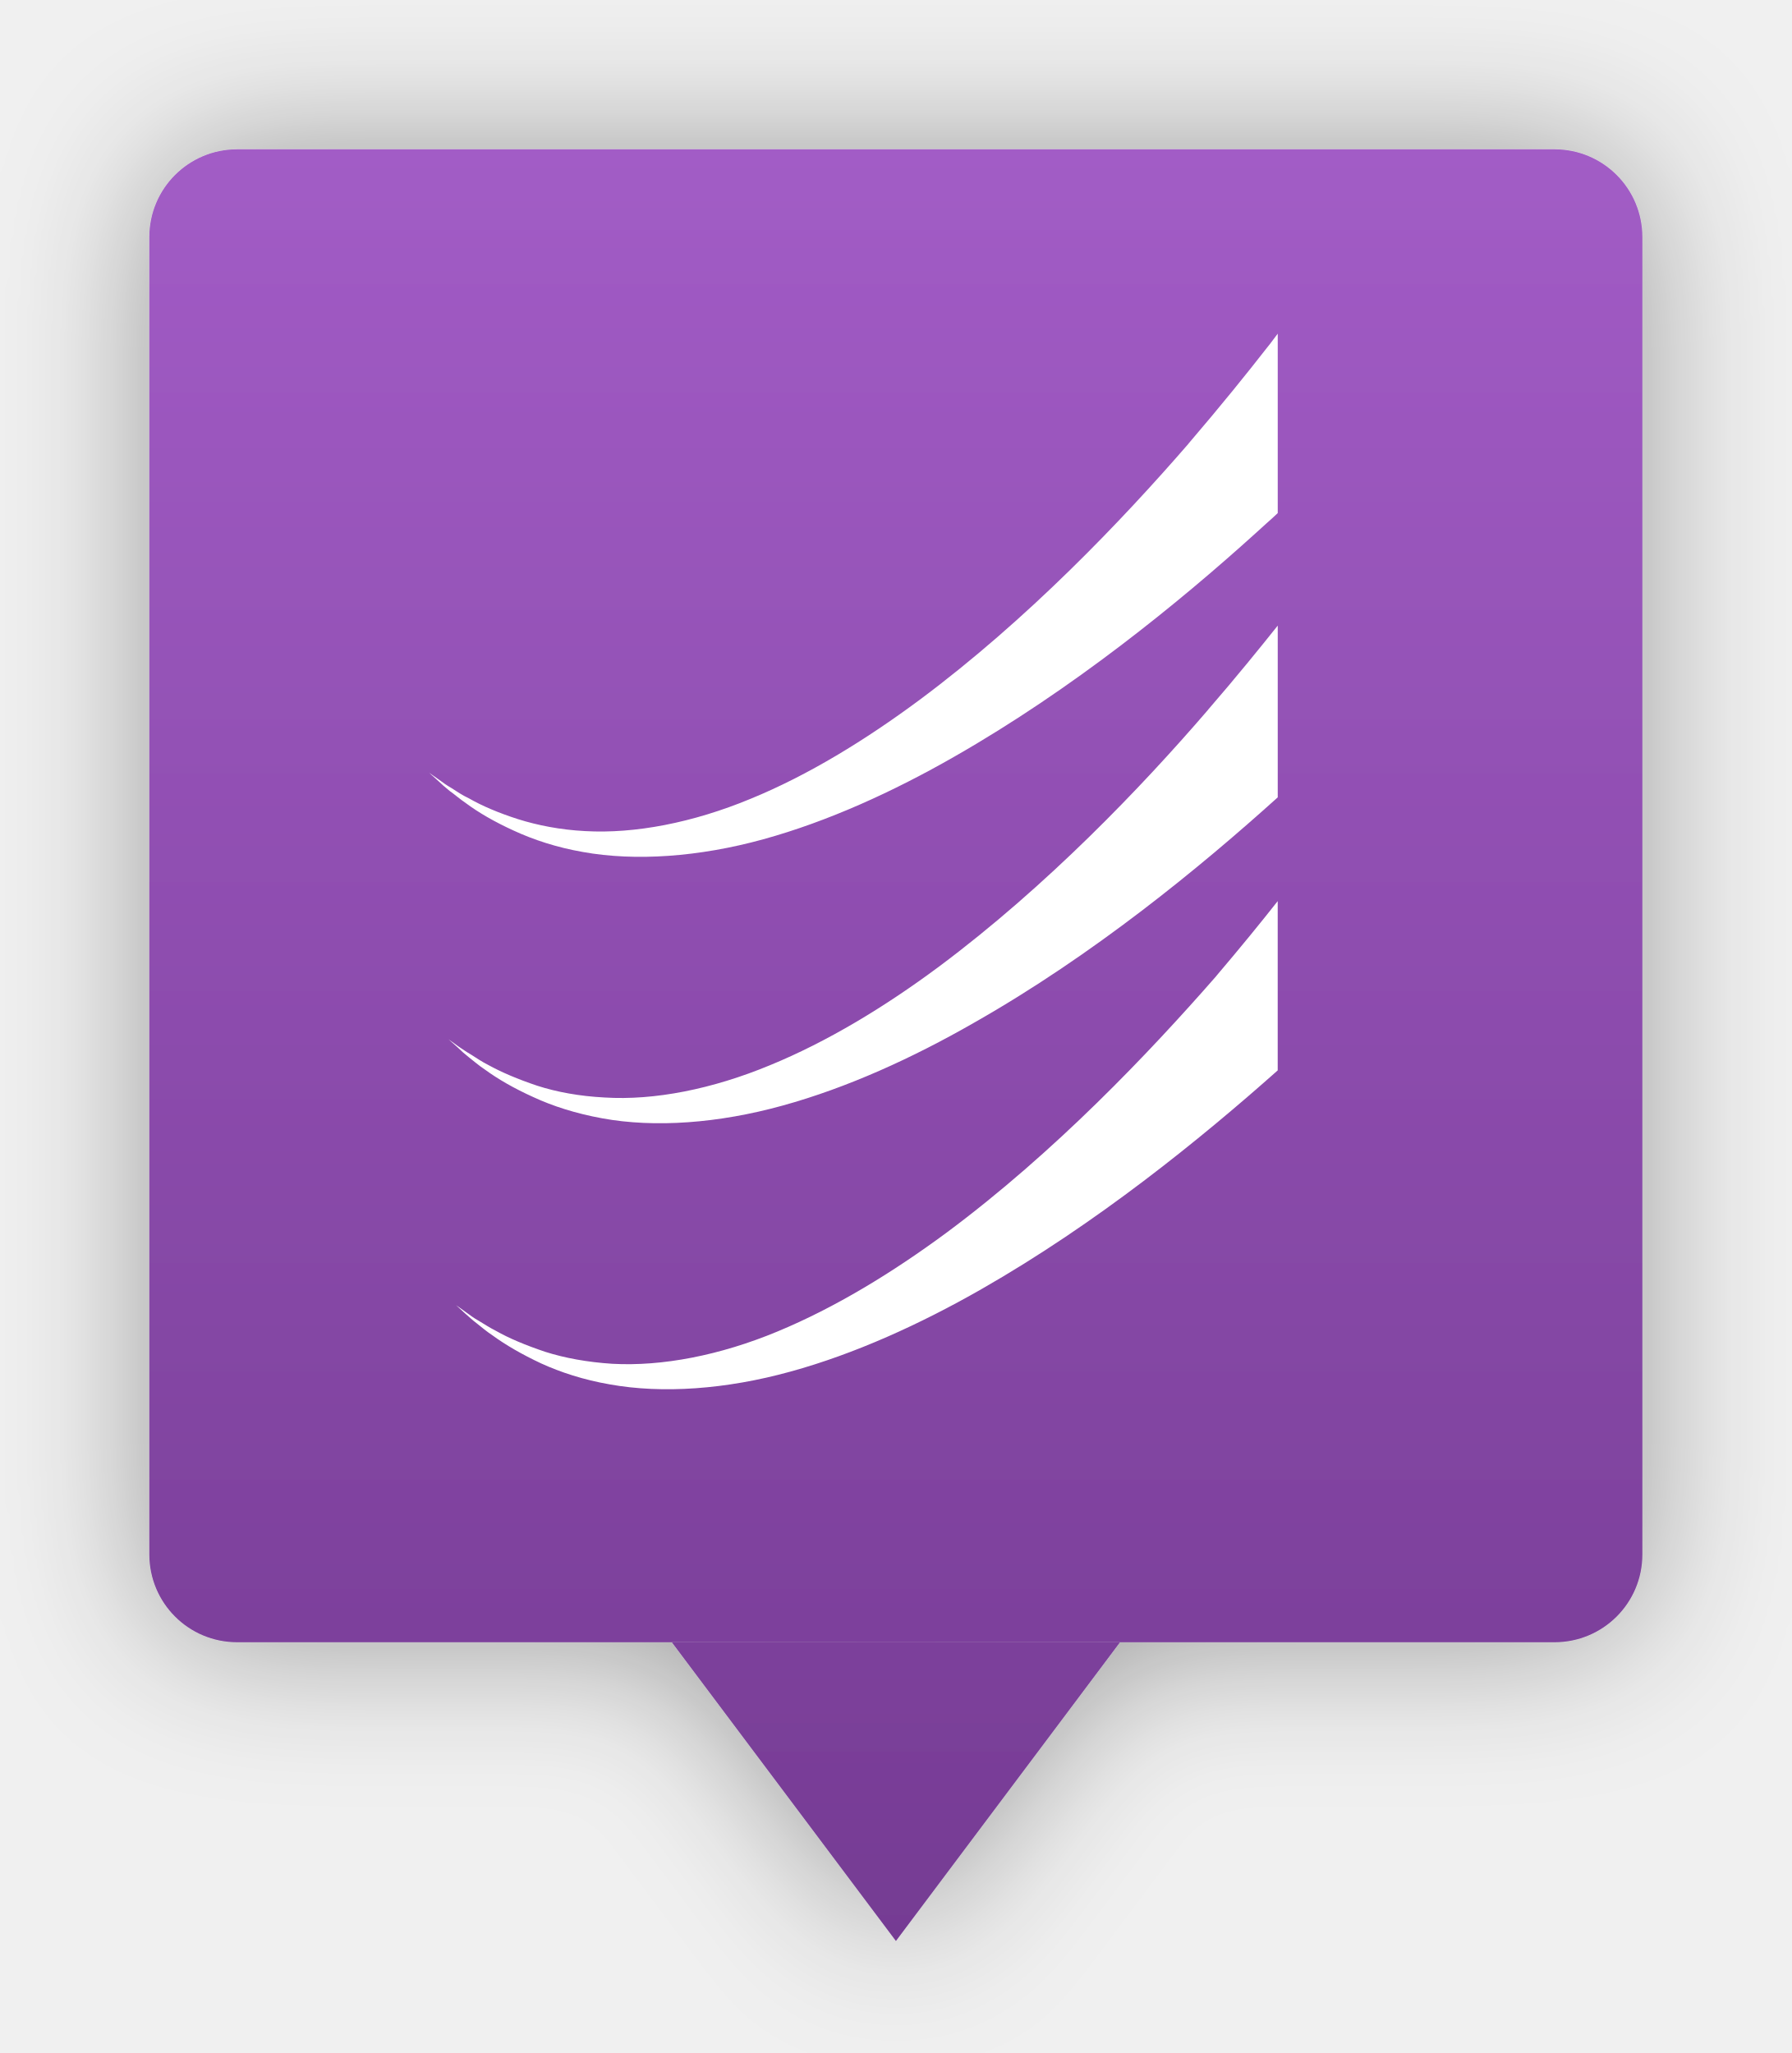
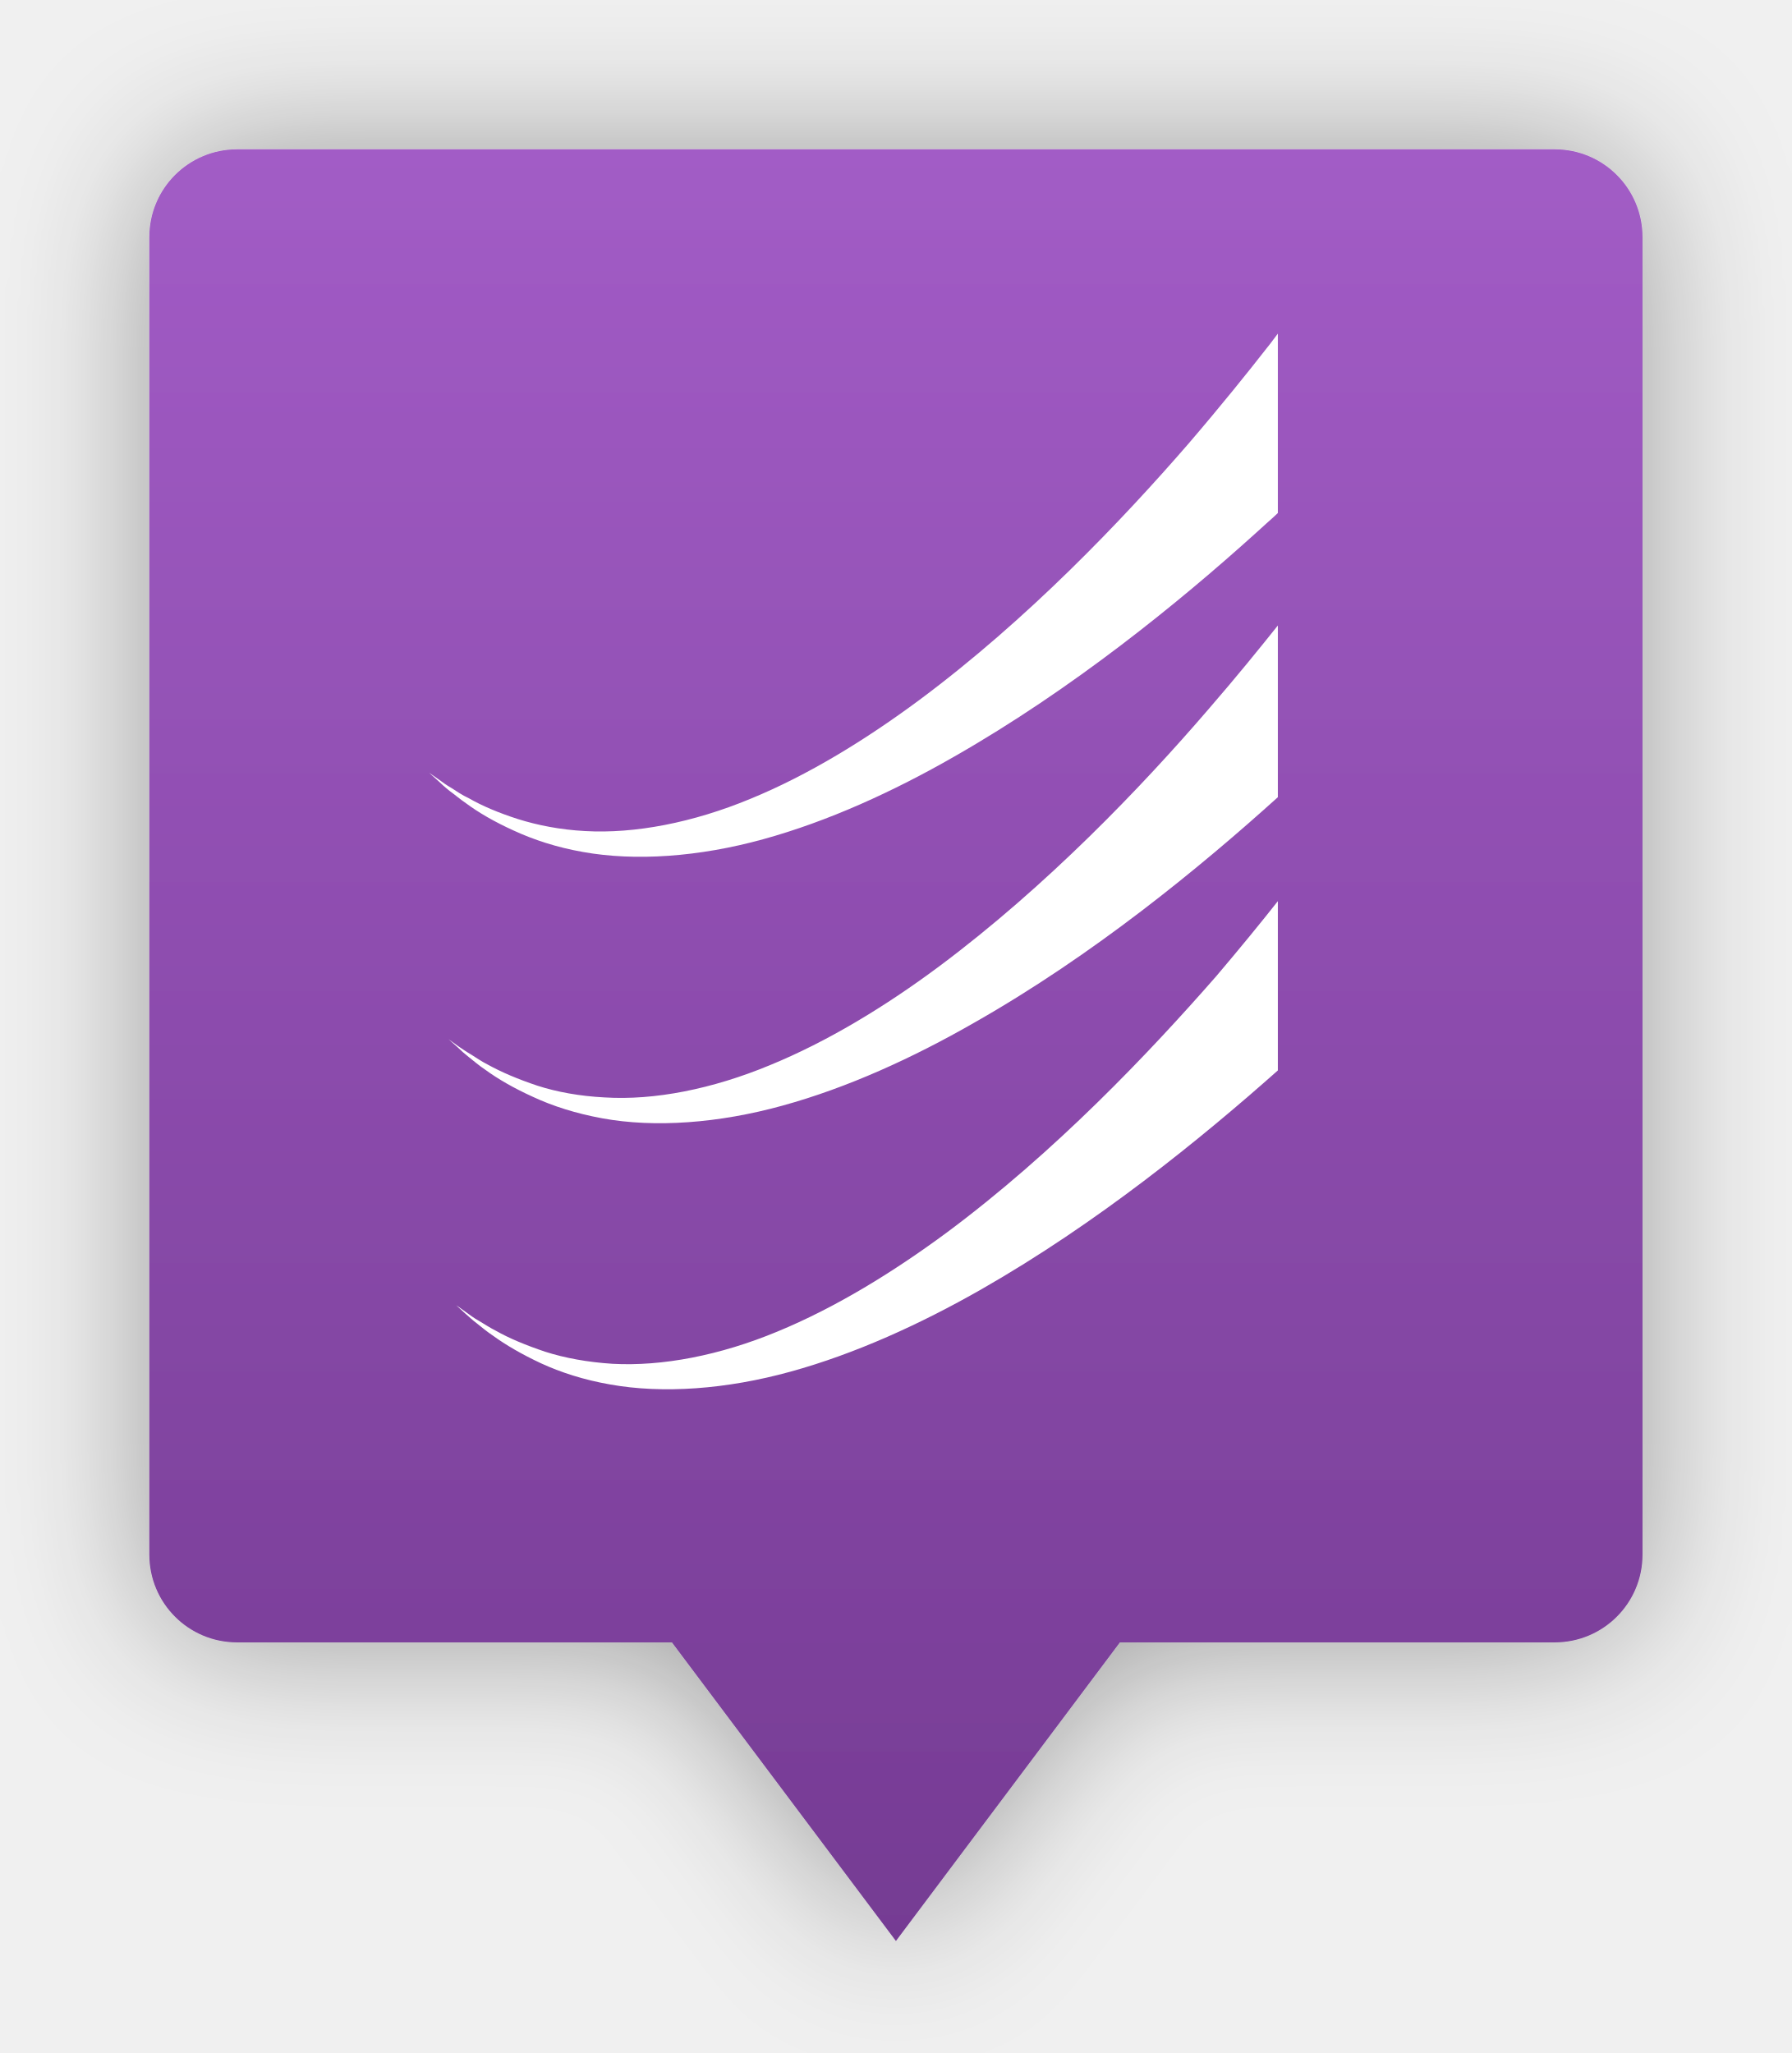
- <svg xmlns="http://www.w3.org/2000/svg" viewBox="0 0 48 55">
+ <svg xmlns="http://www.w3.org/2000/svg" width="48px" height="55px" viewBox="0 0 48 55" version="1.1">
  <defs>
-     <filter x="-24" y="-27.5" width="96" height="110" filterUnits="objectBoundingBox" id="1">
+     <linearGradient x1="50%" y1="0%" x2="50%" y2="100%" id="linearGradient-1">
+       <stop stop-color="#A25CC6" offset="0%" />
+       <stop stop-color="#753B93" offset="100%" />
+     </linearGradient>
+     <filter x="-50%" y="-50%" width="200%" height="200%" filterUnits="objectBoundingBox" id="filter-2">
      <feOffset dx="0" dy="0" in="SourceAlpha" result="shadowOffsetOuter1" />
      <feGaussianBlur stdDeviation="2" in="shadowOffsetOuter1" result="shadowBlurOuter1" />
      <feColorMatrix values="0 0 0 0 0   0 0 0 0 0   0 0 0 0 0  0 0 0 0.35 0" in="shadowBlurOuter1" type="matrix" result="shadowMatrixOuter1" />
      <feMerge>
        <feMergeNode in="shadowMatrixOuter1" />
        <feMergeNode in="SourceGraphic" />
      </feMerge>
    </filter>
-     <linearGradient y1="0%" x2="0" y2="100%" id="0">
-       <stop stop-color="#a25cc6" offset="0%" />
-       <stop stop-color="#753b93" offset="100%" />
-     </linearGradient>
  </defs>
-   <g fill="none" fill-rule="evenodd">
-     <path d="m6.353 4c-1.299 0-2.353 1.049-2.353 2.353v35.29c0 1.299 1.049 2.353 2.353 2.353h35.29c1.299 0 2.353-1.049 2.353-2.353v-35.29c0-1.299-1.049-2.353-2.353-2.353h-35.29m11.647 40h12l-6 8-6-8" fill="url(#0)" filter="url(#1)" />
-     <g transform="translate(11.5 8.938)" fill="#fff">
-       <path d="m20.339 2.947c-1.782 2.056-4.31 4.711-7.207 6.866-1.444 1.071-2.986 2.02-4.53 2.651-1.542.639-3.096.939-4.428.863-.666-.034-1.277-.156-1.798-.32-.522-.167-.966-.357-1.314-.557-.184-.086-.329-.187-.462-.272-.136-.078-.244-.156-.333-.223-.178-.123-.269-.191-.269-.191 0 0 .08.078.247.224.078.074.178.166.3.263.131.092.267.213.44.331.327.243.759.497 1.281.734.521.241 1.143.448 1.85.571 1.402.253 3.111.134 4.832-.341 1.729-.477 3.474-1.272 5.125-2.218 3.157-1.804 5.989-4.105 8.06-5.979.098-.089.195-.177.29-.263.106-.093.211-.188.305-.278v-4.807c-.089.113-.183.251-.305.398-.489.628-1.199 1.512-2.087 2.549" />
-       <path d="m20.86 10.08c-1.777 2.065-4.312 4.718-7.207 6.878-1.445 1.074-2.986 2.01-4.531 2.643-1.541.639-3.096.947-4.428.863-.666-.034-1.276-.146-1.798-.314-.522-.174-.966-.364-1.321-.56-.178-.09-.322-.191-.456-.275-.136-.078-.244-.157-.333-.215-.178-.13-.271-.196-.271-.196 0 0 .082.076.248.221.078.078.178.167.3.264.13.099.266.222.433.331.333.244.766.496 1.288.732.522.243 1.144.442 1.849.57 1.403.258 3.113.135 4.833-.342 1.727-.476 3.474-1.271 5.123-2.217 3.203-1.817 6.05-4.157 8.139-6.04v-4.601c-.471.59-1.104 1.373-1.87 2.258" />
-       <path d="m21.08 17.213c-1.798 2.056-4.323 4.716-7.221 6.87-1.451 1.072-2.987 2.01-4.537 2.652-1.535.638-3.086.937-4.419.863-.666-.043-1.276-.154-1.798-.321-.522-.175-.969-.362-1.321-.562-.178-.09-.325-.189-.46-.269-.14-.076-.243-.161-.33-.221-.176-.129-.276-.196-.276-.196 0 0 .089.078.251.229.082.07.18.165.304.258.122.097.265.219.433.33.333.242.765.496 1.286.74.523.24 1.145.443 1.844.564 1.41.254 3.117.134 4.839-.343 1.722-.473 3.472-1.269 5.118-2.21 3.093-1.767 5.853-4.01 7.934-5.859v-4.535c-.442.562-1 1.247-1.649 2.01" />
+   <g id="Icons" stroke="none" stroke-width="1" fill="none" fill-rule="evenodd">
+     <g id="marker">
+       <path d="M6.353,4 C5.053,4 4,5.049 4,6.353 L4,41.647 C4,42.947 5.049,44 6.353,44 L41.647,44 C42.947,44 44,42.951 44,41.647 L44,6.353 C44,5.053 42.951,4 41.647,4 L6.353,4 Z M18,44 L30,44 L24,52 L18,44 Z" id="bg" fill="url(#linearGradient-1)" filter="url(#filter-2)" />
+       <path d="M31.839,11.884 C30.057,13.94 27.529,16.595 24.631,18.75 C23.187,19.821 21.645,20.768 20.101,21.401 C18.56,22.04 17.005,22.34 15.673,22.264 C15.007,22.229 14.397,22.107 13.875,21.943 C13.353,21.776 12.909,21.586 12.561,21.386 C12.376,21.3 12.232,21.199 12.099,21.114 C11.963,21.036 11.855,20.958 11.766,20.891 C11.588,20.768 11.497,20.701 11.497,20.701 C11.497,20.701 11.577,20.779 11.744,20.925 C11.821,20.999 11.921,21.091 12.043,21.188 C12.174,21.281 12.31,21.401 12.483,21.519 C12.809,21.762 13.242,22.016 13.764,22.252 C14.286,22.493 14.907,22.7 15.614,22.824 C17.016,23.077 18.726,22.958 20.447,22.482 C22.175,22.006 23.921,21.211 25.571,20.264 C28.728,18.46 31.56,16.159 33.636,14.285 C33.734,14.196 33.831,14.109 33.926,14.022 C34.032,13.929 34.137,13.834 34.231,13.744 L34.231,8.938 C34.142,9.05 34.048,9.189 33.926,9.336 C33.437,9.963 32.727,10.848 31.839,11.884 Z" id="Fill-1" fill="#FFFFFF" />
+       <path d="M32.36,19.015 C30.583,21.08 28.049,23.733 25.153,25.893 C23.708,26.968 22.167,27.904 20.622,28.537 C19.081,29.176 17.527,29.484 16.195,29.4 C15.529,29.366 14.918,29.254 14.397,29.086 C13.875,28.912 13.431,28.722 13.076,28.526 C12.898,28.436 12.754,28.335 12.62,28.251 C12.484,28.173 12.376,28.094 12.287,28.036 C12.11,27.907 12.017,27.841 12.017,27.841 C12.017,27.841 12.099,27.917 12.265,28.062 C12.343,28.139 12.443,28.229 12.565,28.325 C12.695,28.425 12.831,28.547 12.998,28.657 C13.331,28.901 13.764,29.153 14.286,29.389 C14.808,29.632 15.429,29.831 16.135,29.96 C17.538,30.217 19.248,30.094 20.968,29.618 C22.696,29.142 24.443,28.347 26.092,27.401 C29.294,25.584 32.139,23.244 34.231,21.357 L34.231,16.757 C33.76,17.347 33.127,18.13 32.36,19.015" id="Fill-2" fill="#FFFFFF" />
+       <path d="M32.582,26.151 C30.784,28.207 28.259,30.867 25.361,33.021 C23.91,34.093 22.374,35.034 20.824,35.673 C19.289,36.311 17.738,36.61 16.405,36.536 C15.74,36.493 15.129,36.381 14.608,36.214 C14.086,36.039 13.638,35.852 13.287,35.653 C13.109,35.563 12.962,35.463 12.827,35.384 C12.687,35.308 12.584,35.223 12.497,35.163 C12.32,35.034 12.221,34.967 12.221,34.967 C12.221,34.967 12.31,35.046 12.472,35.197 C12.553,35.266 12.651,35.362 12.776,35.455 C12.898,35.552 13.041,35.673 13.209,35.785 C13.542,36.027 13.974,36.281 14.495,36.524 C15.018,36.765 15.64,36.967 16.339,37.089 C17.749,37.343 19.456,37.222 21.178,36.746 C22.9,36.272 24.65,35.477 26.297,34.536 C29.389,32.769 32.15,30.525 34.231,28.677 L34.231,24.142 C33.789,24.703 33.23,25.388 32.582,26.151" id="Fill-3" fill="#FFFFFF" />
    </g>
  </g>
</svg>
